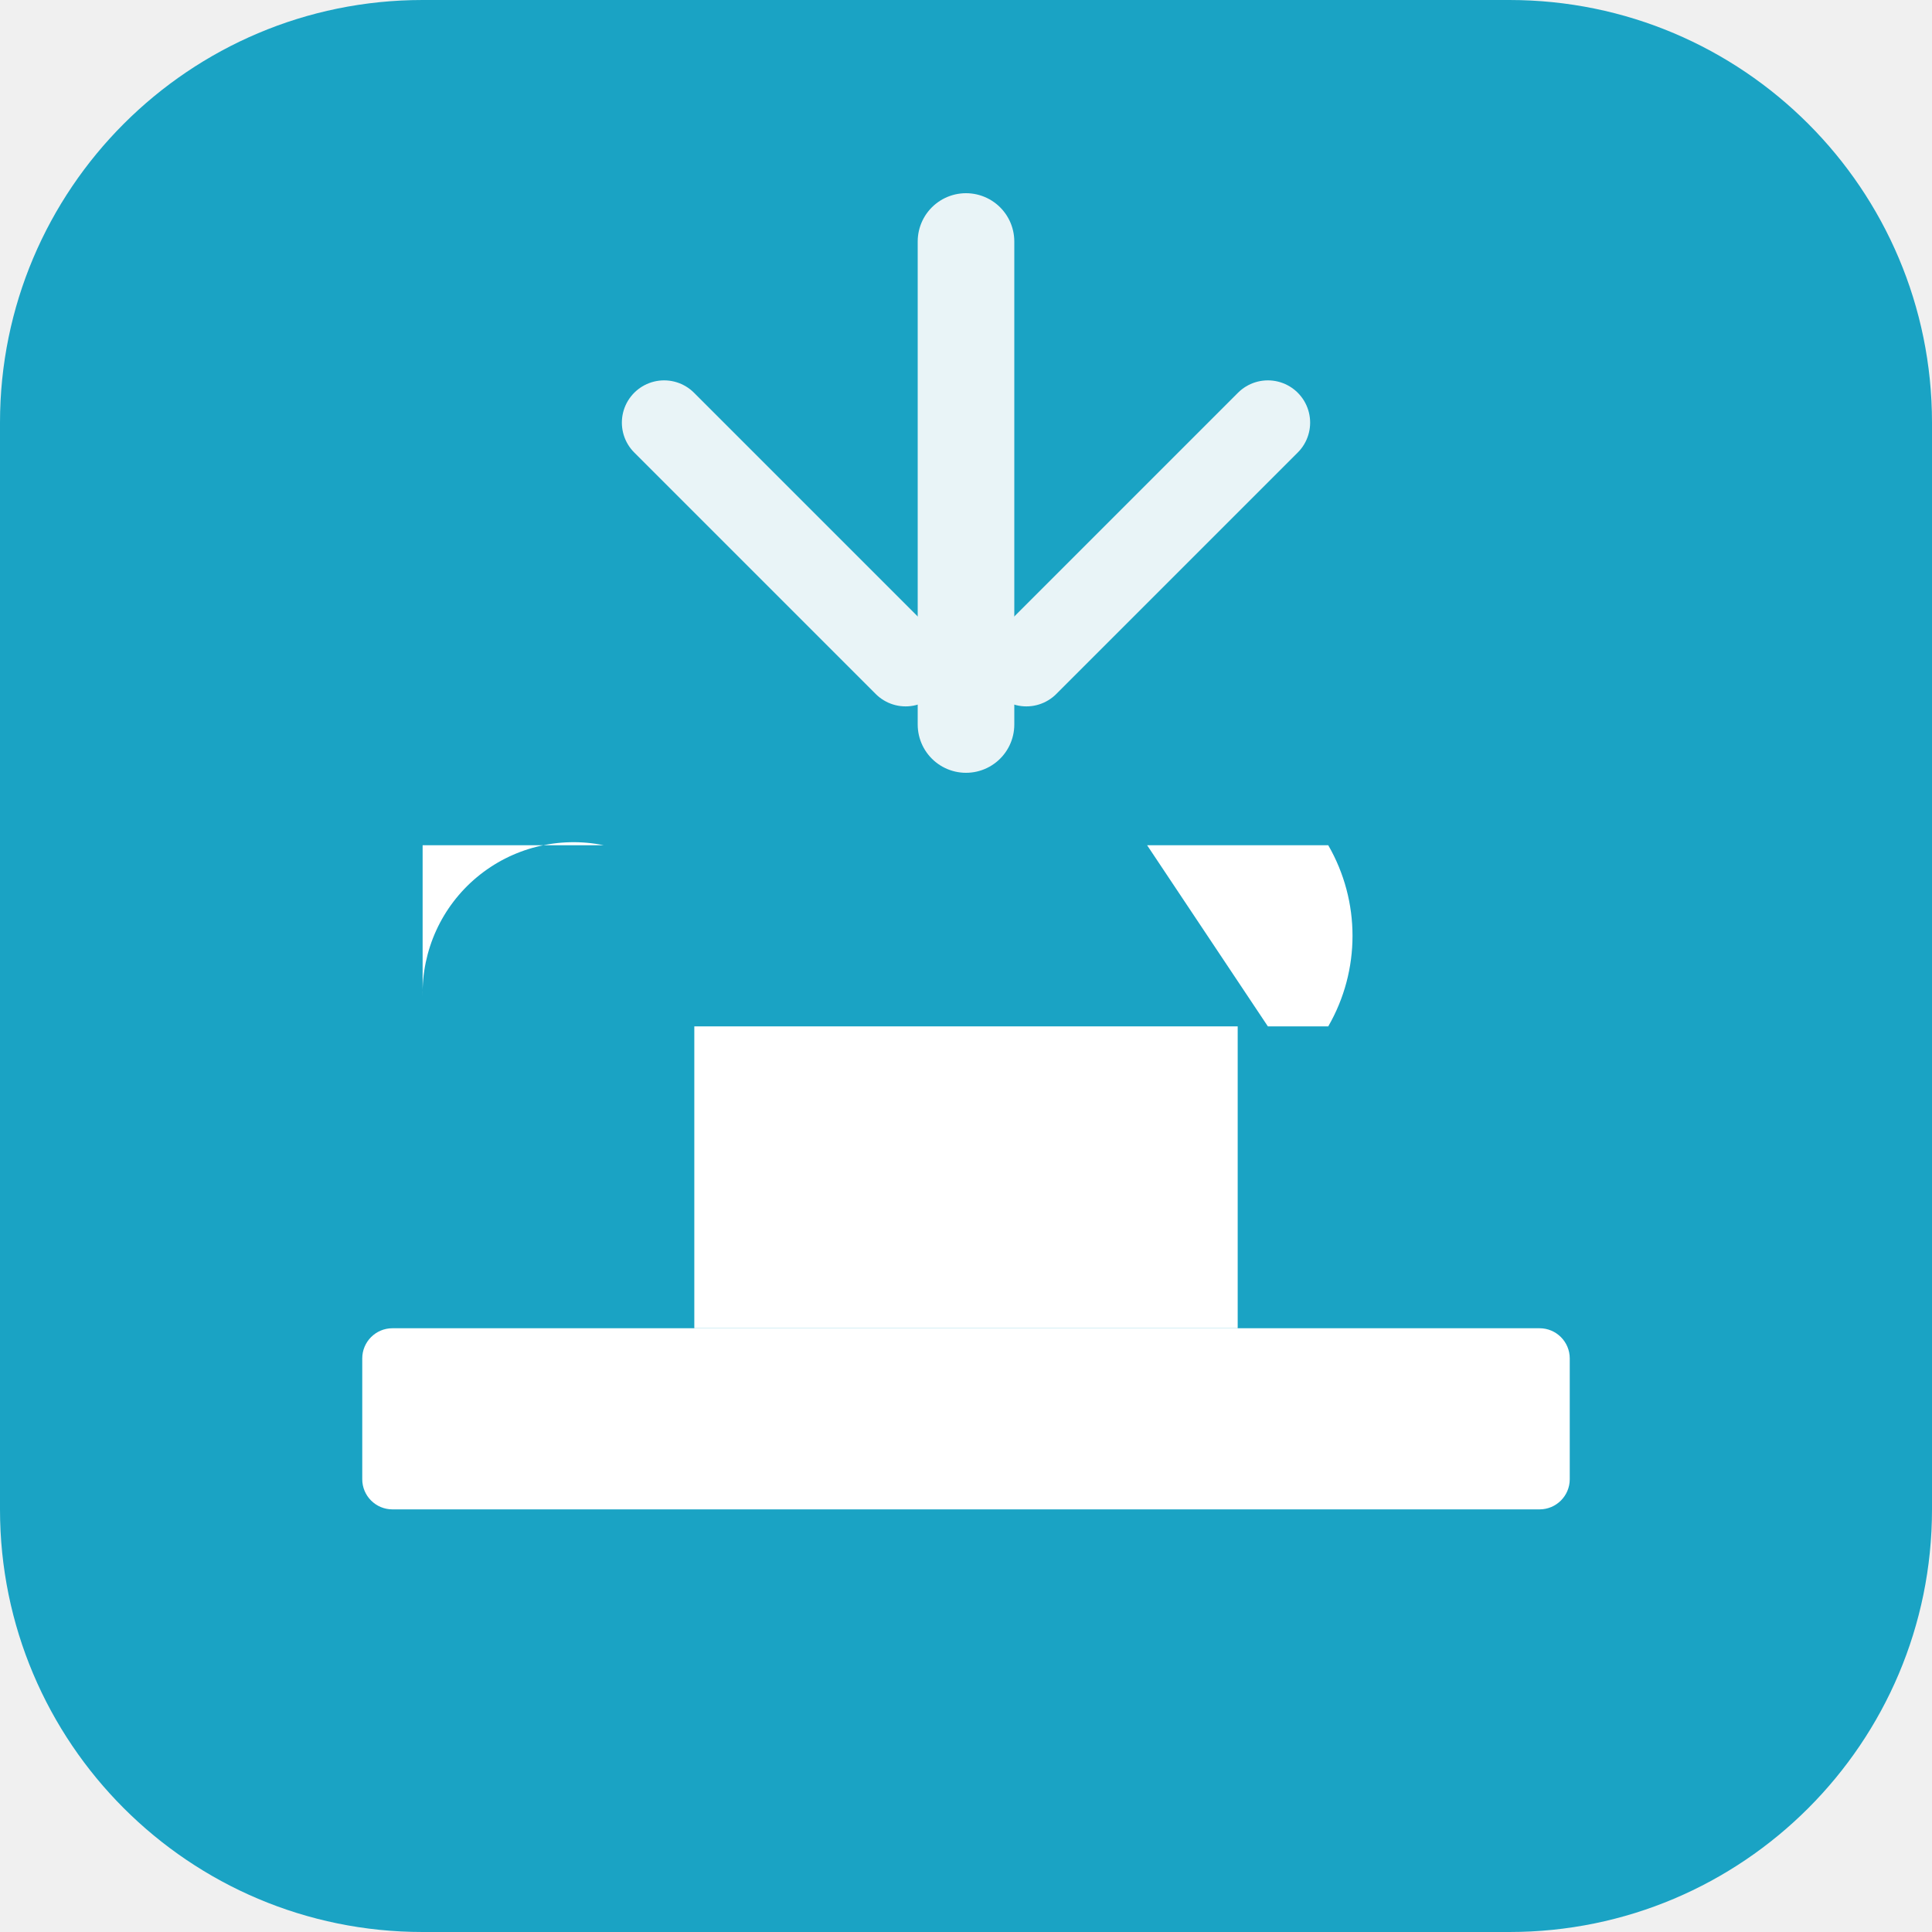
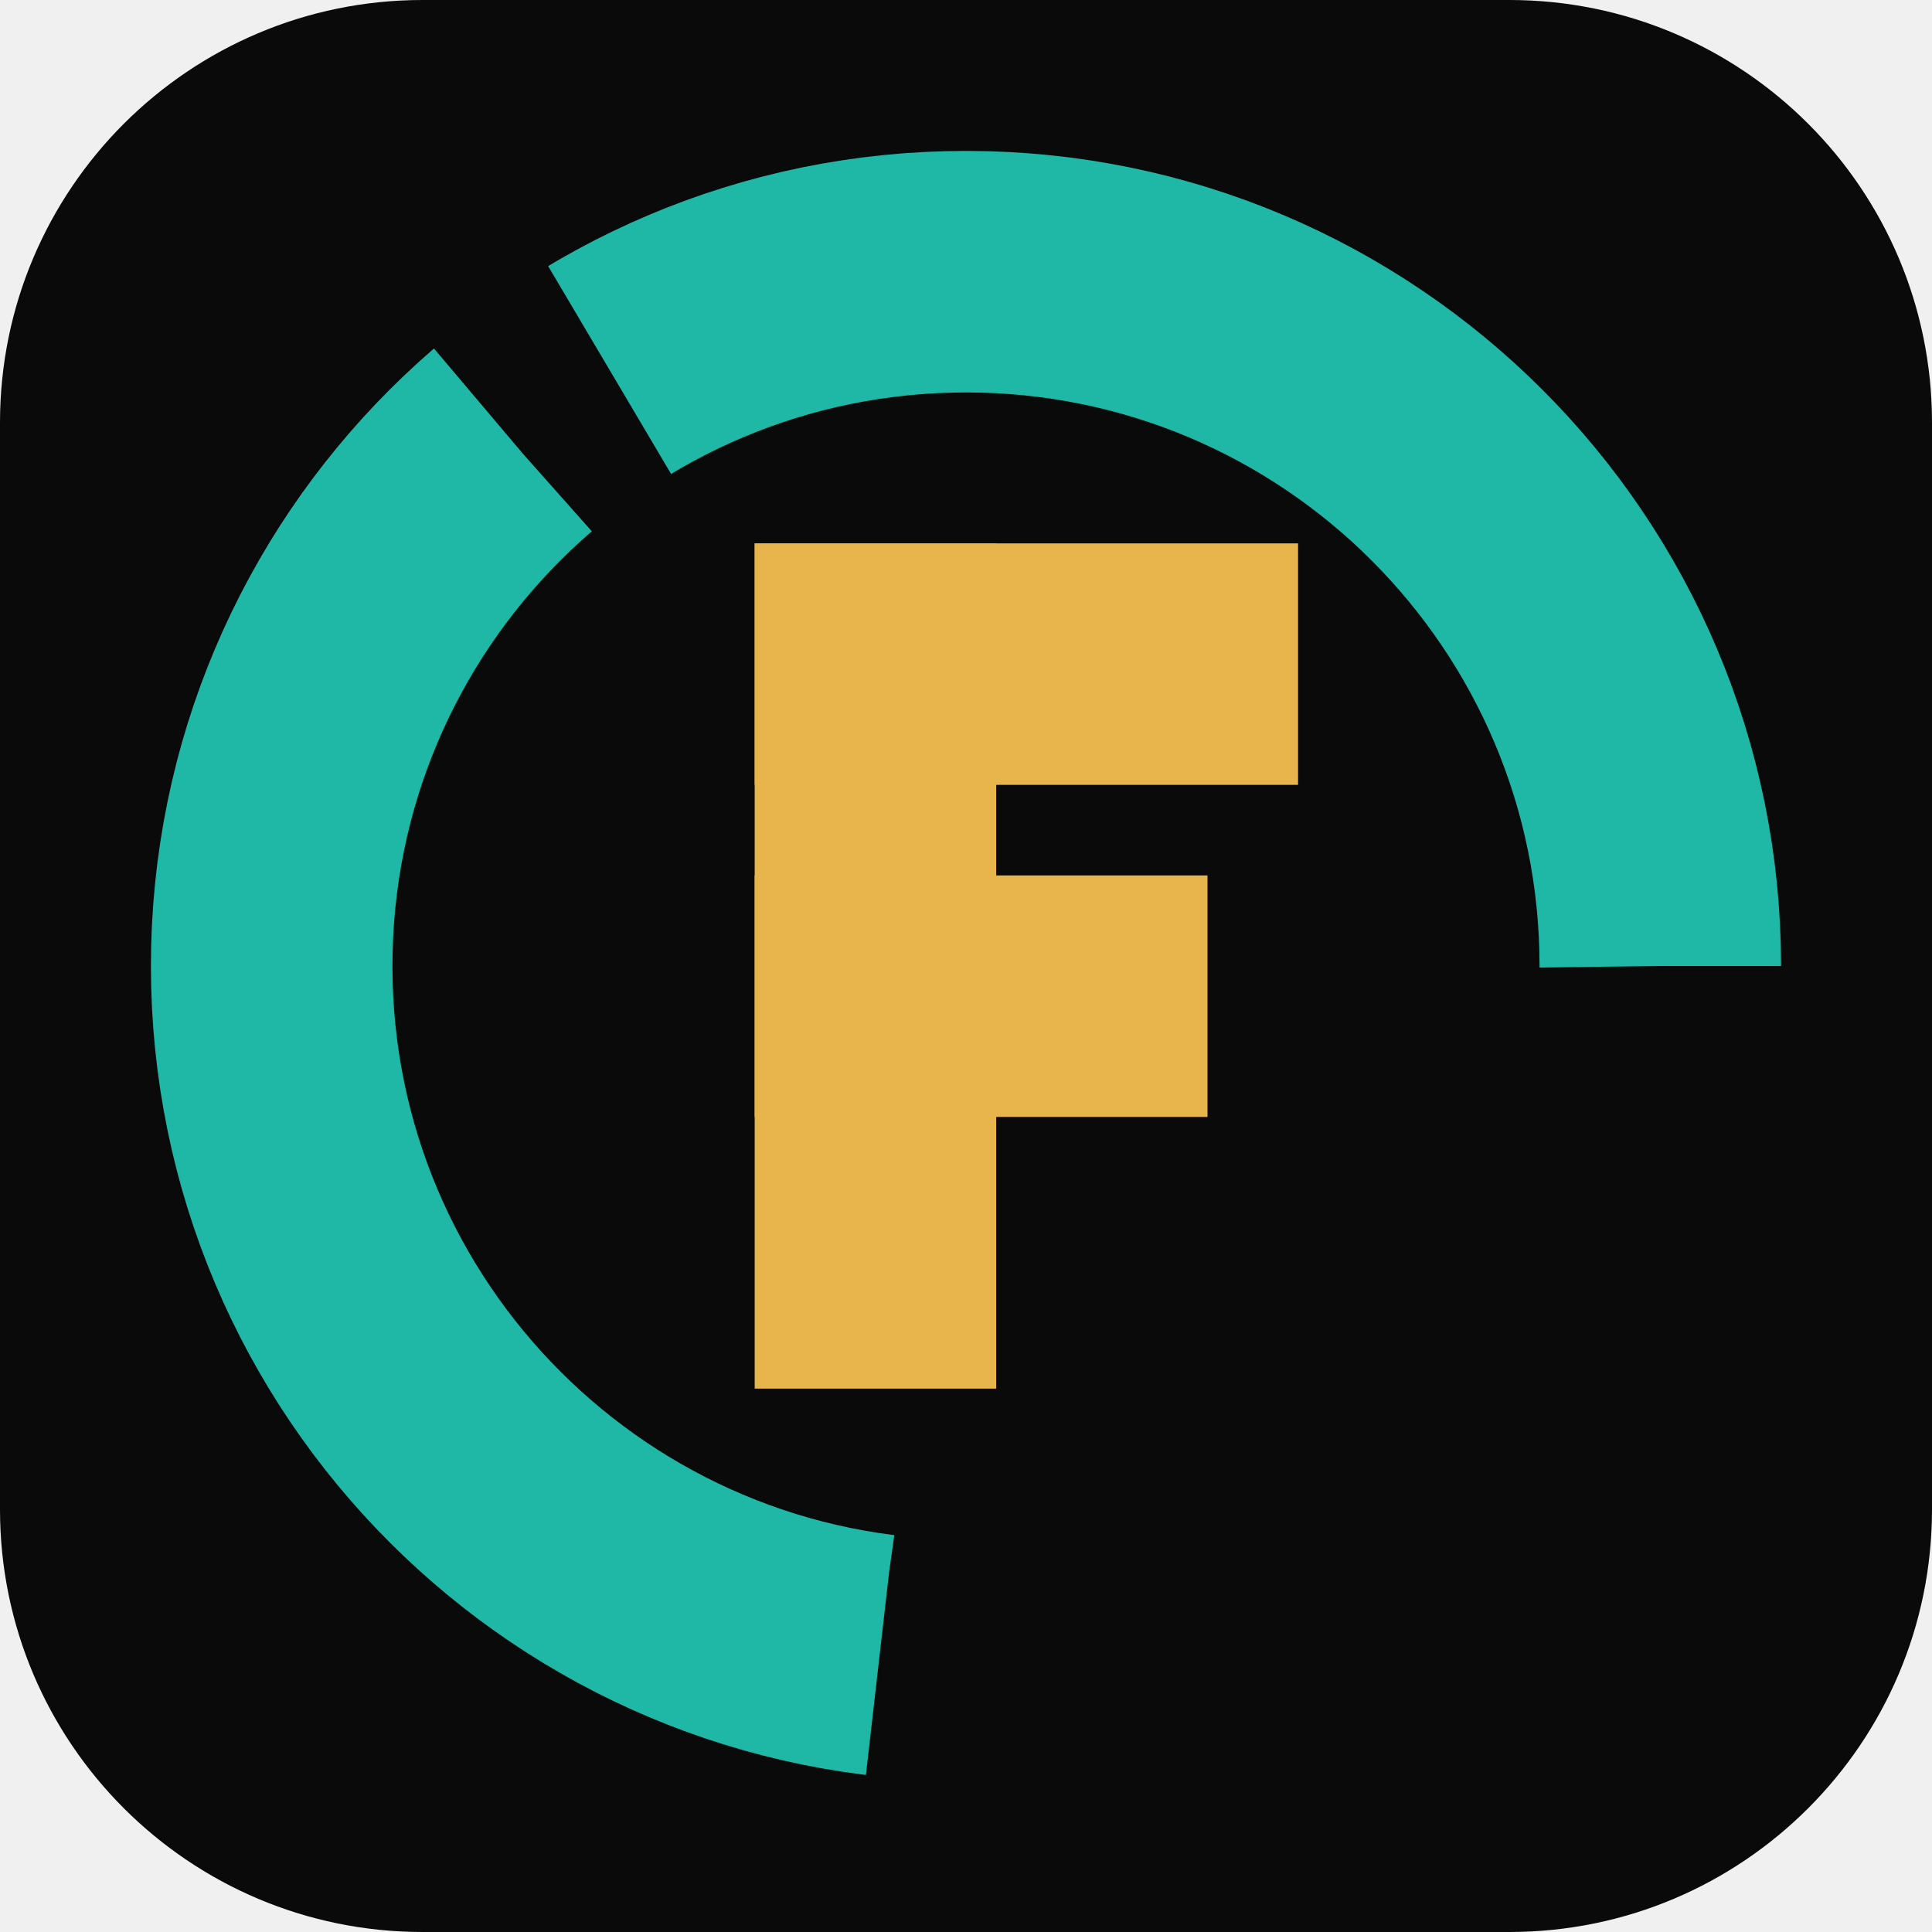
- <svg xmlns="http://www.w3.org/2000/svg" width="32" height="32" viewBox="0 0 32 32" fill="none" role="img" aria-label="CARI Forge mark">
-   <rect width="32" height="32" rx="7" fill="#1aa3c4" />
-   <rect x="6" y="22" width="20" height="3" rx="0.5" fill="#ffffff" />
-   <rect x="11.5" y="17" width="9" height="5" fill="#ffffff" />
-   <path d="M7 14 H22 a3 3 0 0 1 0 3 H21 L19 14 H10 a2.5 2.5 0 0 0 -3 2.5 z" fill="#ffffff" />
-   <path d="M16 4 v8" stroke="#e9f4f7" stroke-width="1.6" stroke-linecap="round" />
-   <path d="M11 7 l4 4" stroke="#e9f4f7" stroke-width="1.4" stroke-linecap="round" />
-   <path d="M21 7 l-4 4" stroke="#e9f4f7" stroke-width="1.4" stroke-linecap="round" />
+ <svg xmlns="http://www.w3.org/2000/svg" viewBox="0 0 64 64" role="img" aria-label="CARI Forge mark">
+   <rect width="64" height="64" rx="14" fill="#0a0a0a" />
+   <circle cx="32" cy="32" r="23" fill="none" stroke="#1fb8a6" stroke-width="8" pathLength="360" stroke-dasharray="53 4 53 4 53 4 53 4 53 76" stroke-dashoffset="318" />
+   <g stroke="#e8b44c" stroke-width="8">
+     <line x1="29" y1="18" x2="29" y2="46" />
+     <line x1="25" y1="22" x2="43" y2="22" />
+     <line x1="25" y1="33" x2="40" y2="33" />
+   </g>
</svg>
